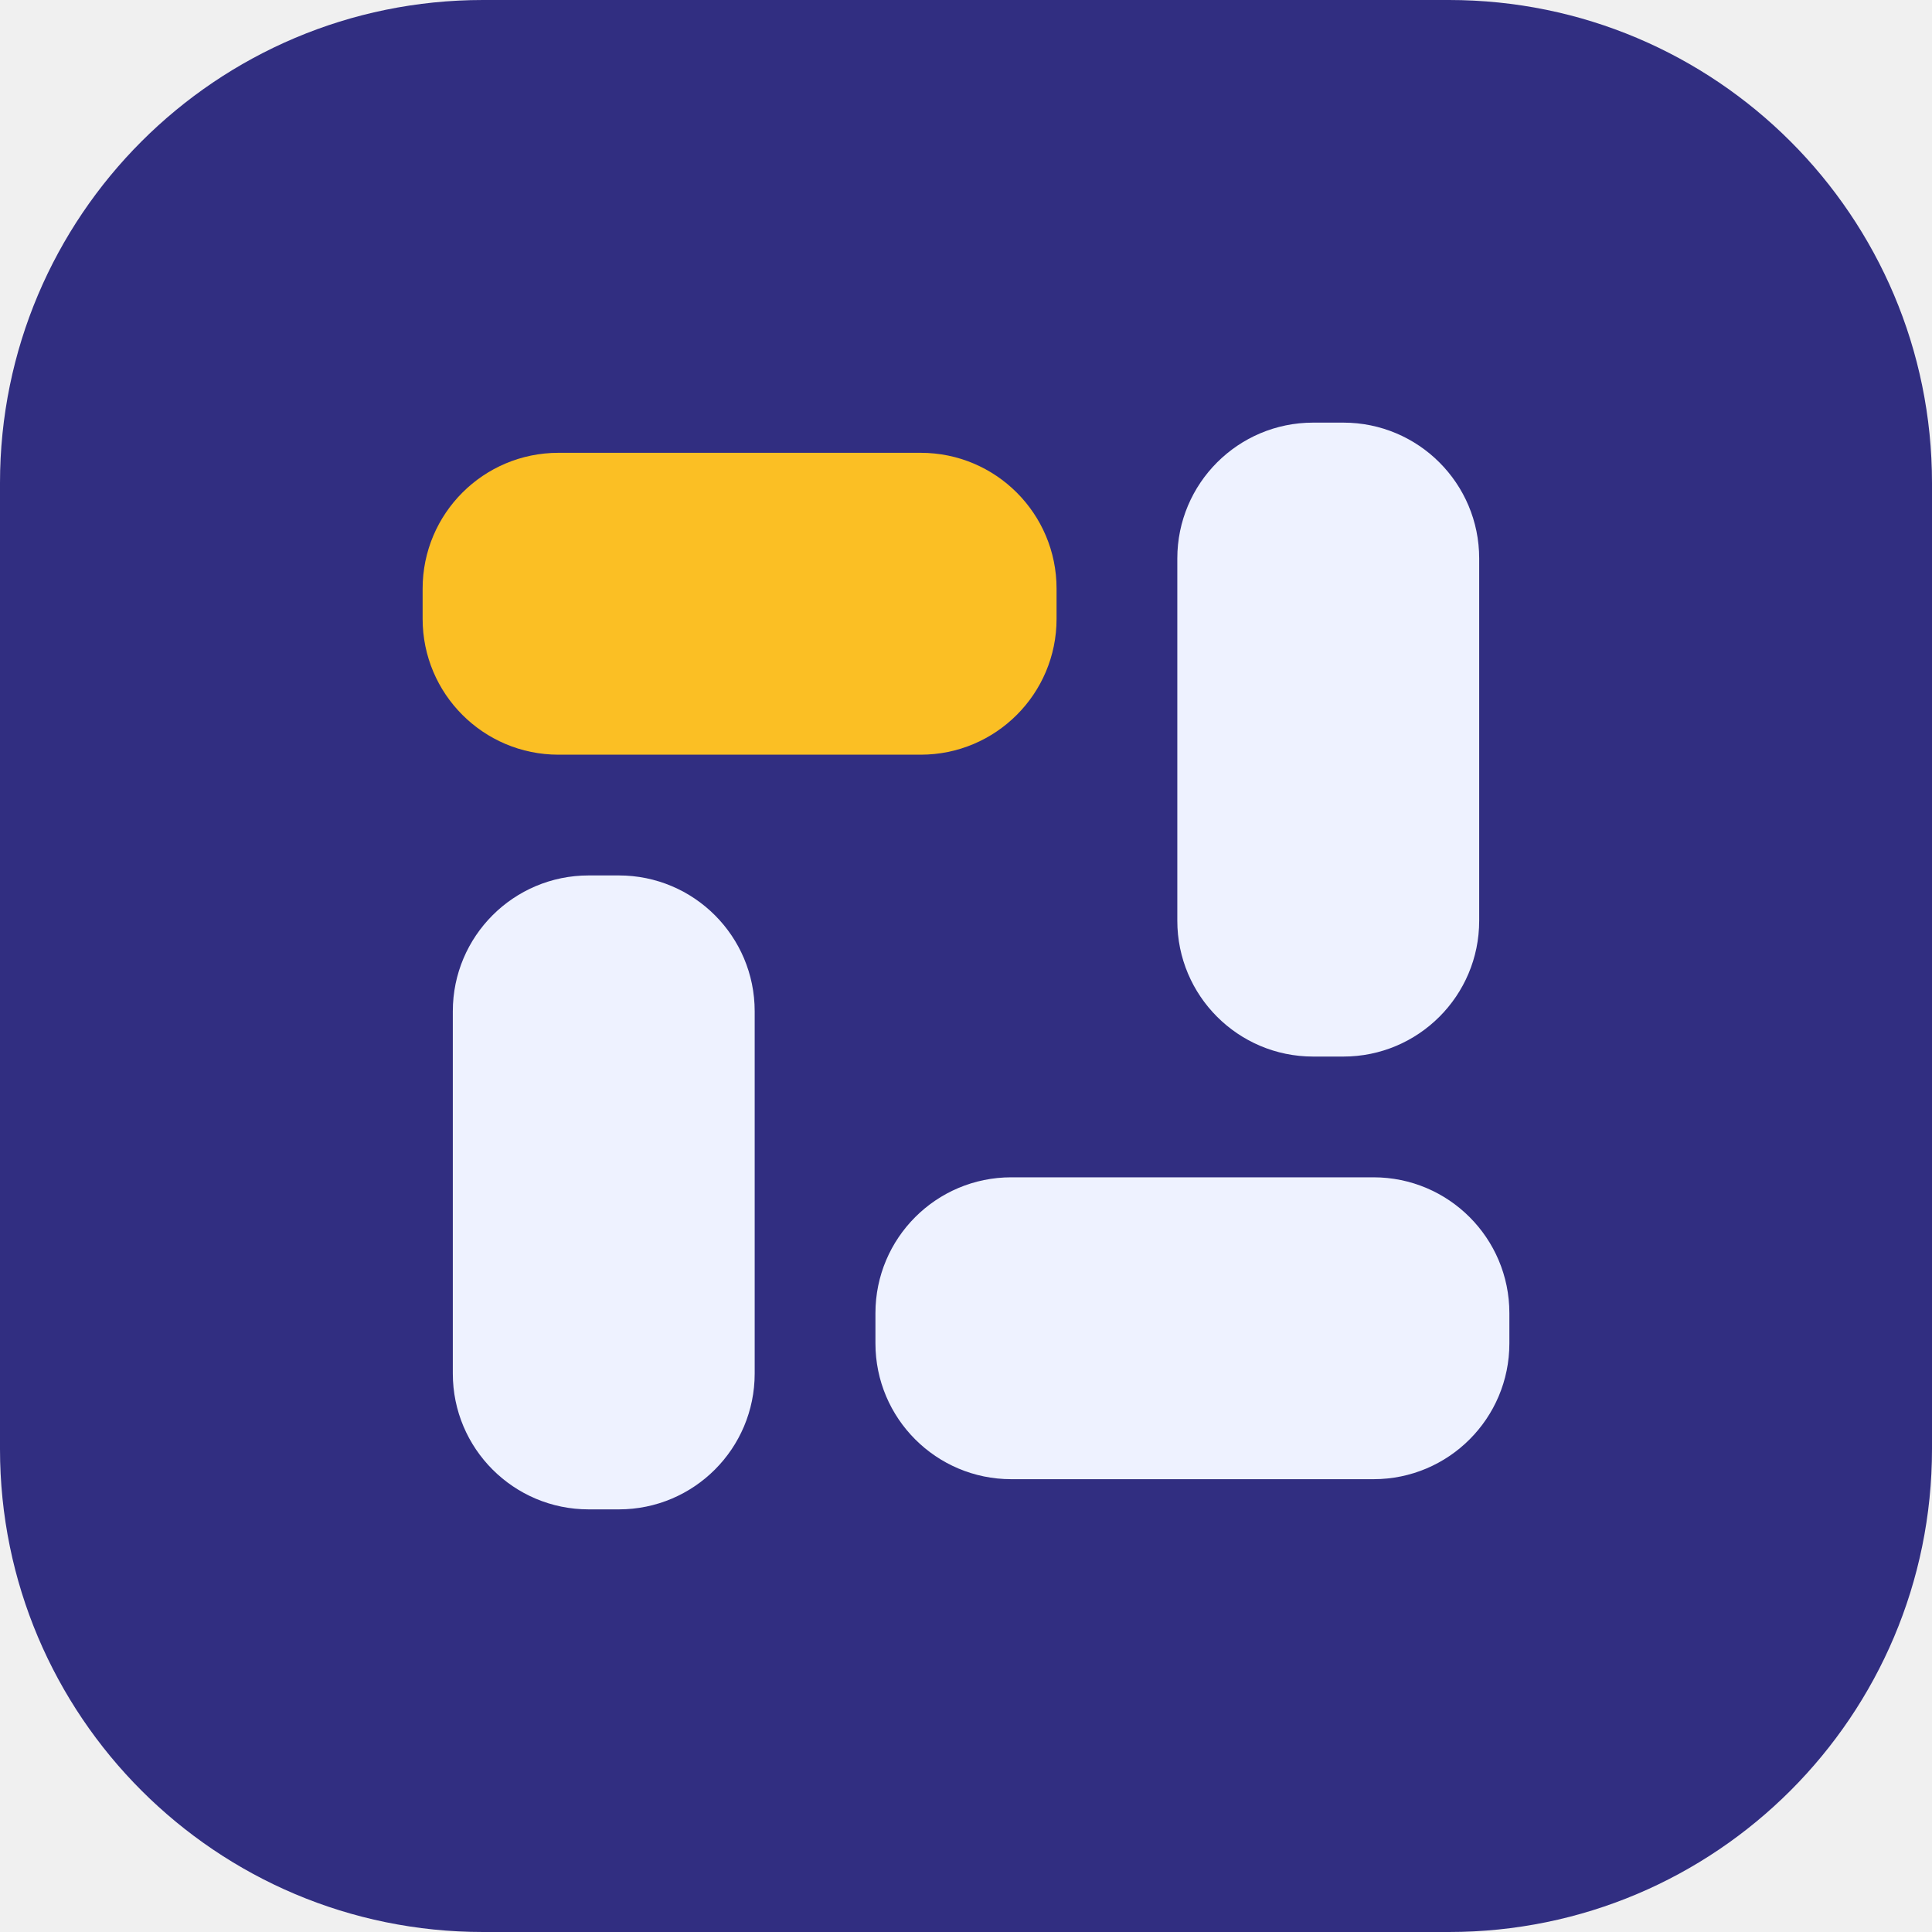
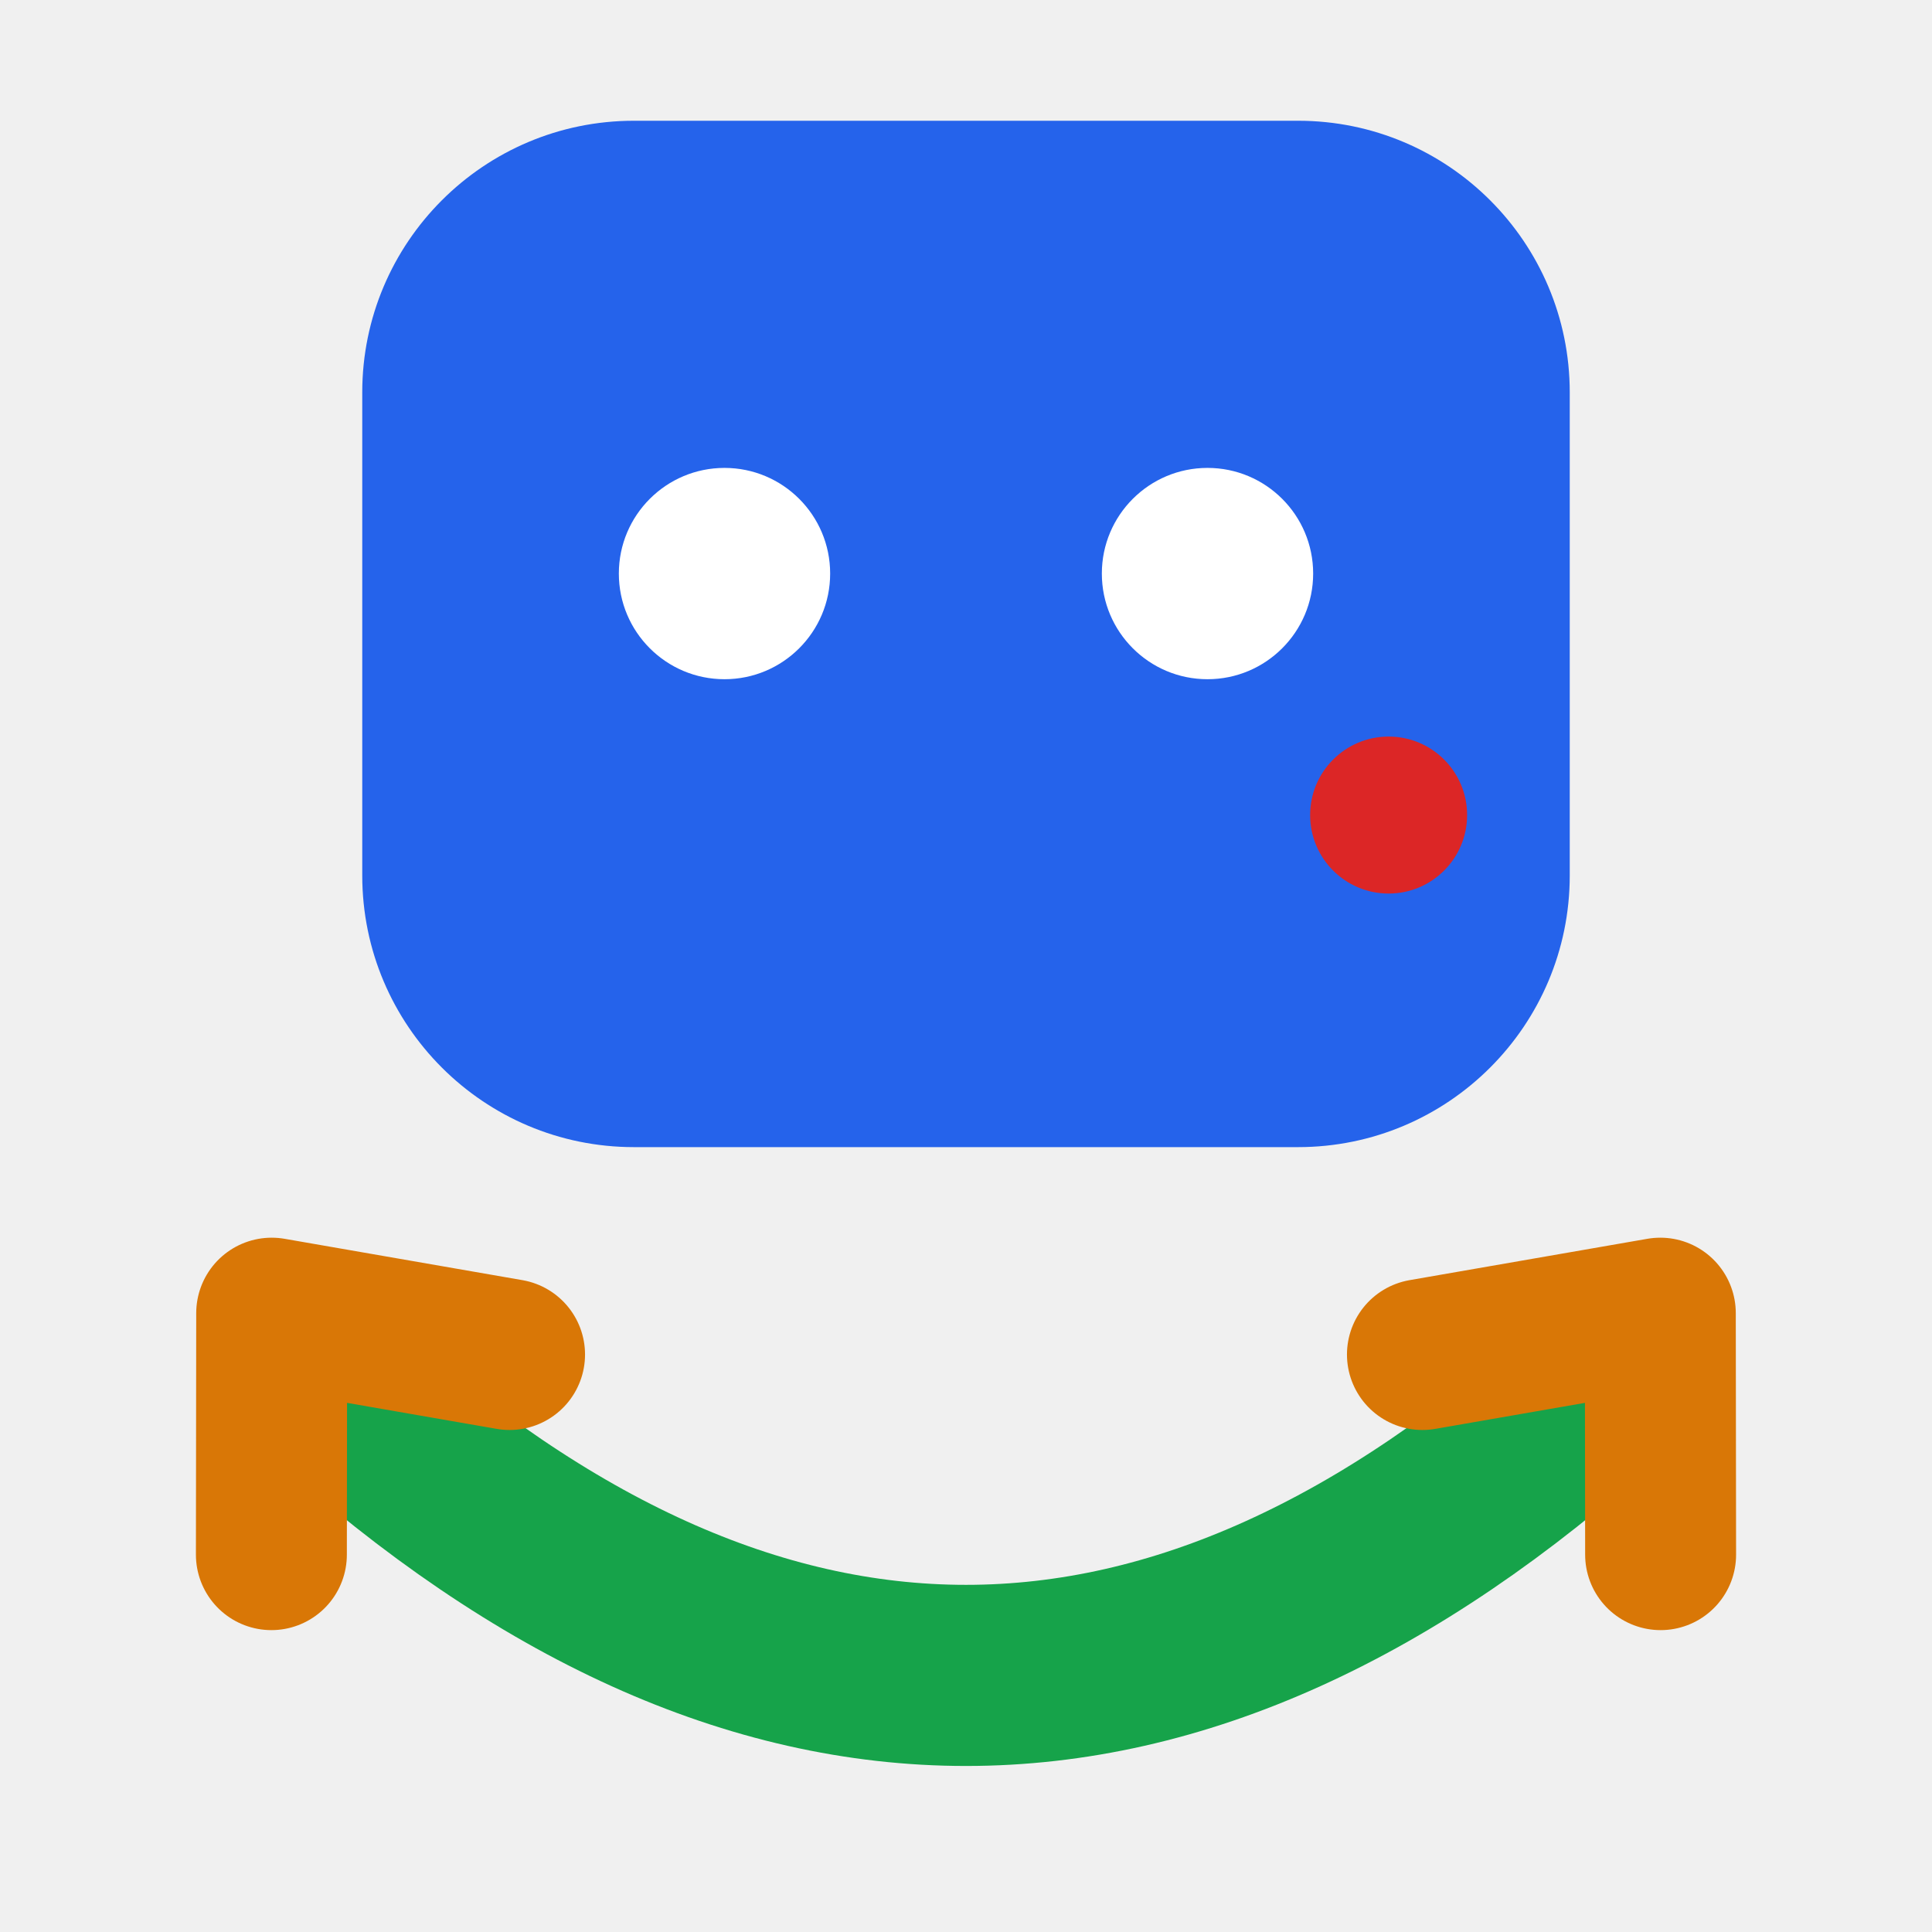
<svg xmlns="http://www.w3.org/2000/svg" width="32" height="32" viewBox="0 0 64 64" role="img" aria-label="DSLKit">
-   <rect width="64" height="64" rx="16" fill="#312e81" />
-   <rect x="14" y="15" width="21" height="10" rx="4.5" fill="#fbbf24" />
-   <g transform="rotate(90 32 32)">
-     <rect x="14" y="15" width="21" height="10" rx="4.5" fill="#eef2ff" />
-   </g>
-   <g transform="rotate(180 32 32)">
-     <rect x="14" y="15" width="21" height="10" rx="4.5" fill="#eef2ff" />
-   </g>
-   <g transform="rotate(270 32 32)">
-     <rect x="14" y="15" width="21" height="10" rx="4.5" fill="#eef2ff" />
-   </g>
+   <rect x="12" y="4" width="40" height="34" rx="9" fill="#2563eb" />
+   <circle cx="24" cy="19" r="3.5" fill="#ffffff" />
+   <circle cx="40" cy="19" r="3.5" fill="#ffffff" />
+   <circle cx="46" cy="27" r="2.6" fill="#dc2626" />
+   <path d="M11 46Q32 65 53 46" fill="none" stroke="#16a34a" stroke-width="6" stroke-linecap="round" stroke-linejoin="round" />
+   <path d="M8.99 51.5L9 43.5L16.88 44.87" fill="none" stroke="#d97706" stroke-width="5" stroke-linecap="round" stroke-linejoin="round" />
+   <path d="M47.12 44.87L55 43.5L55.01 51.5" fill="none" stroke="#d97706" stroke-width="5" stroke-linecap="round" stroke-linejoin="round" />
</svg>
